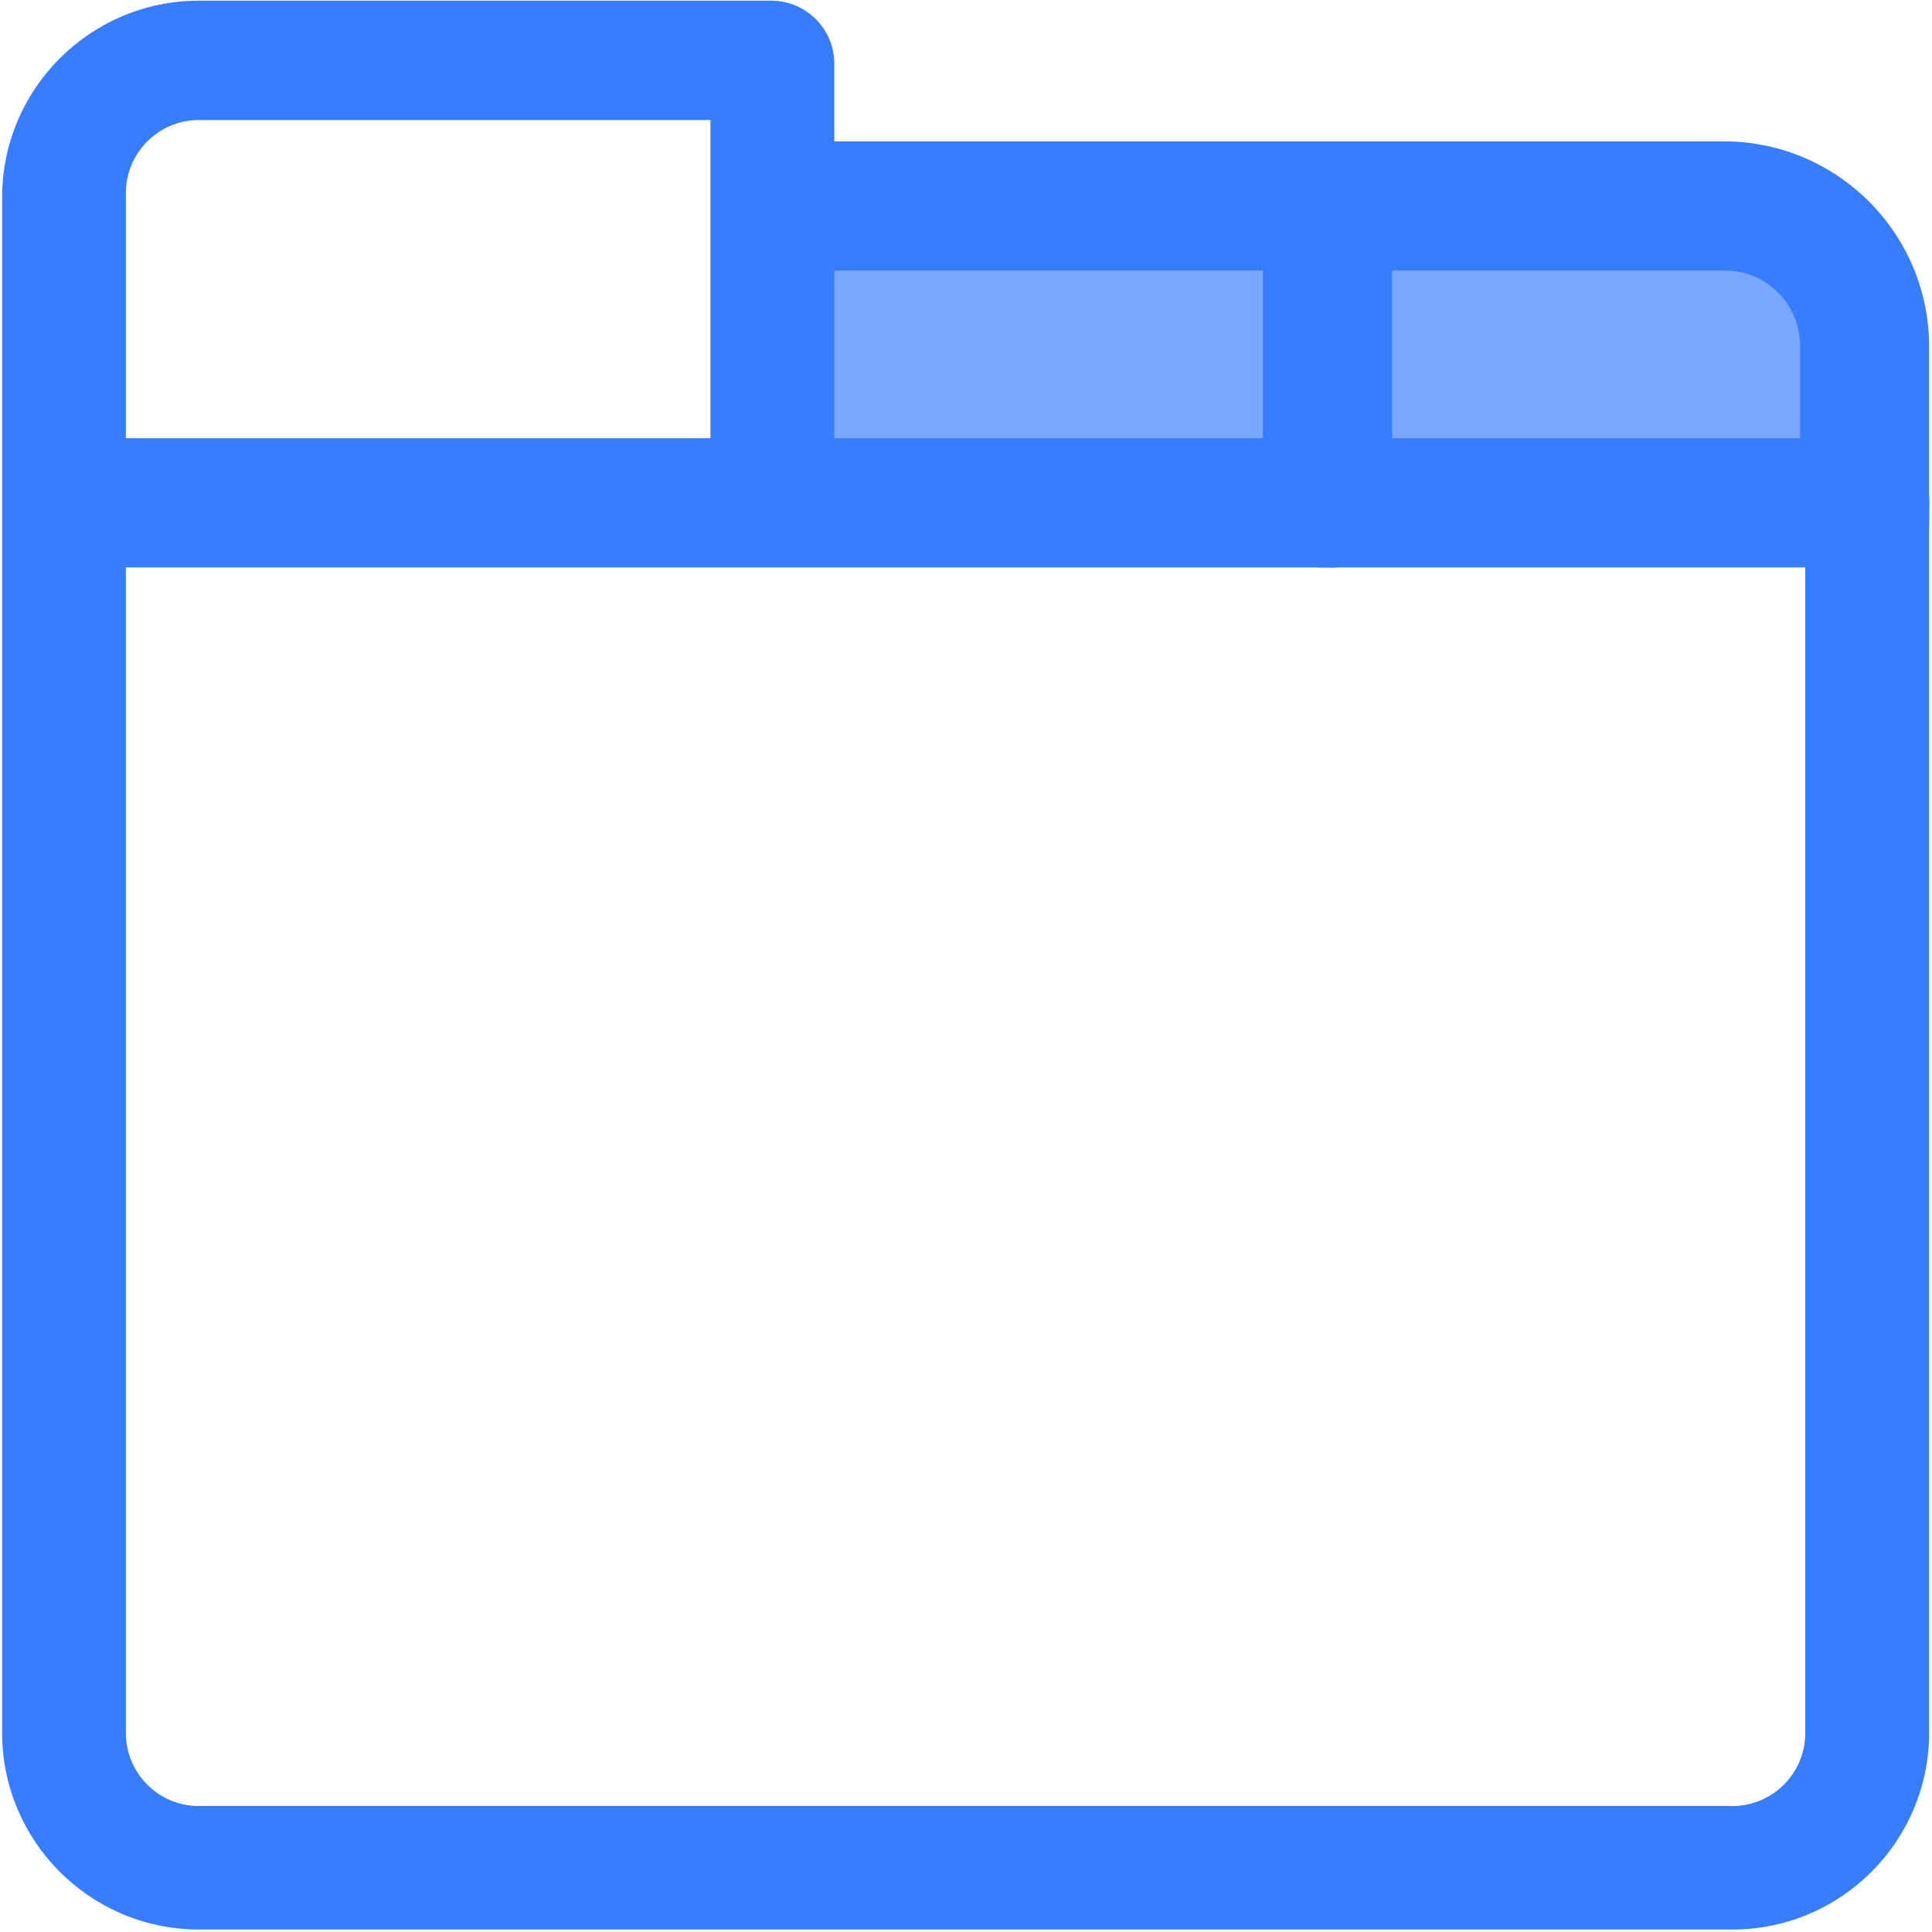
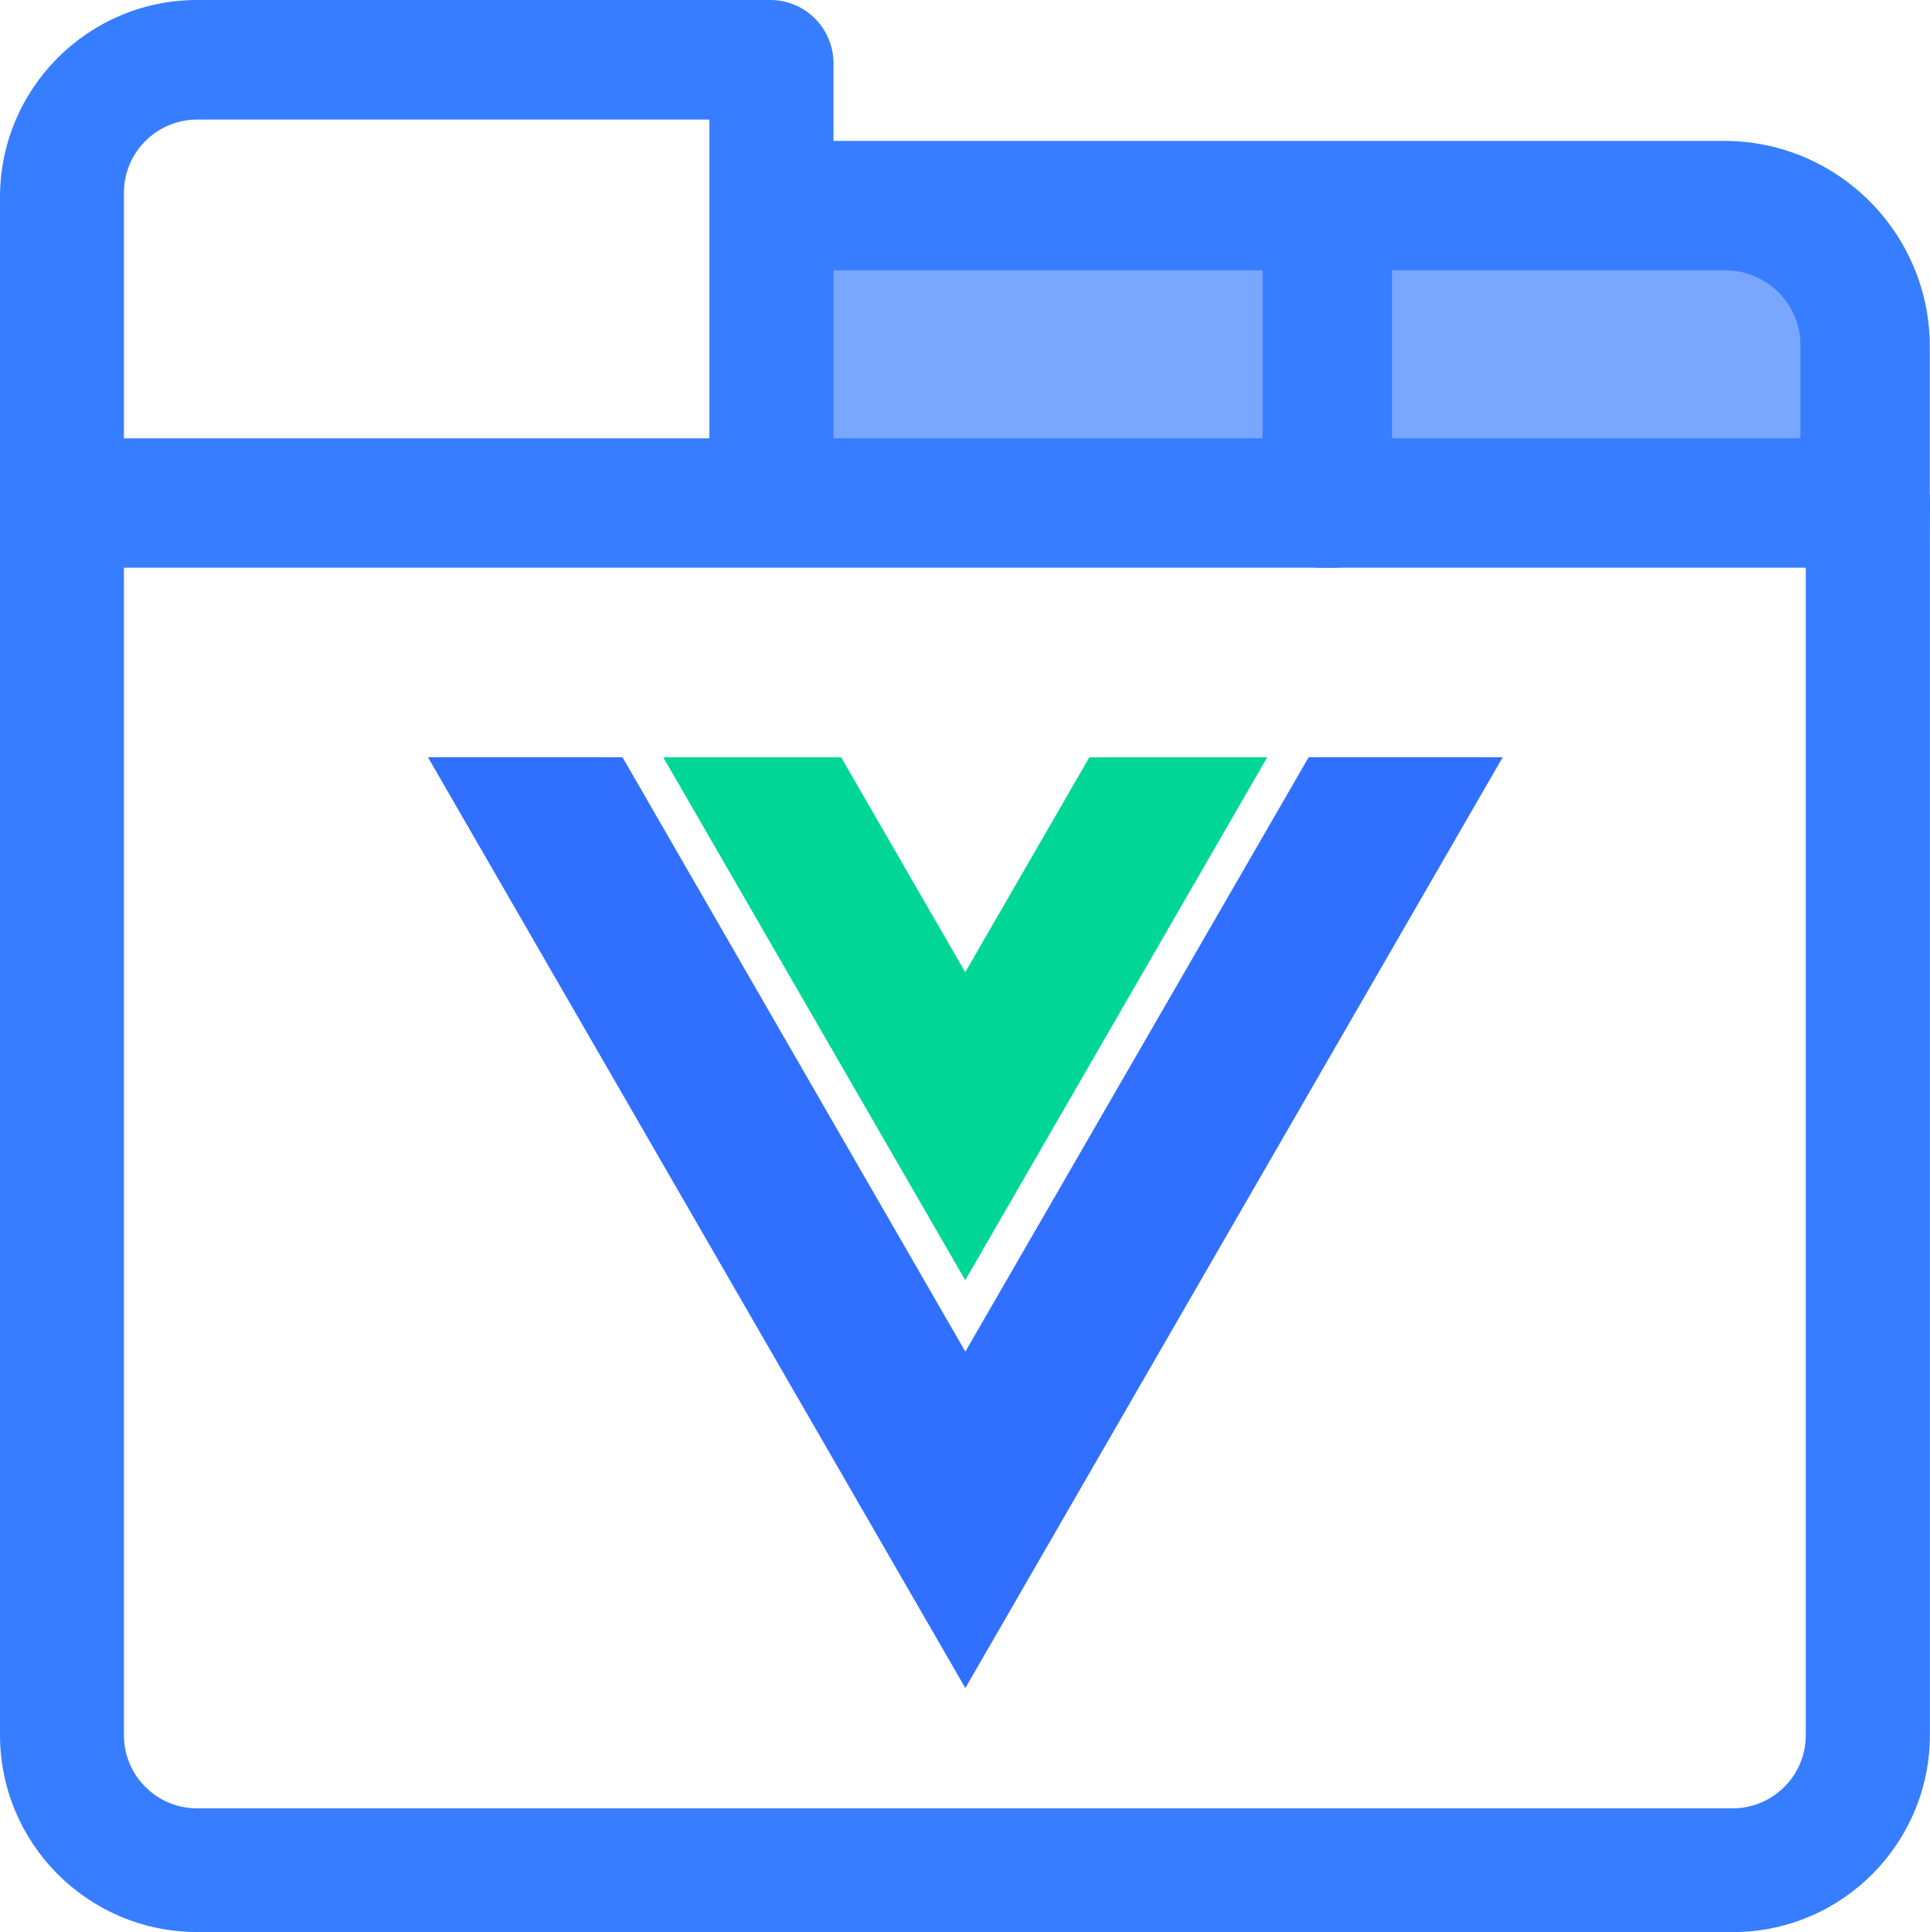
- <svg xmlns="http://www.w3.org/2000/svg" t="1709279152570" class="icon" viewBox="0 0 1024 1024" version="1.1" p-id="14377" width="200" height="200">
-   <path d="M406.812 101.386h557.624v152.079H406.812z" fill="#79A7FF" p-id="14378" />
-   <path d="M918.812 1022.682H104.833a104.377 104.377 0 0 1-103.718-104.377V104.732A104.377 104.377 0 0 1 104.833 0.355h304.564a33.457 33.457 0 0 1 32.798 32.849v227.105a32.798 32.798 0 0 1-32.798 32.798 32.798 32.798 0 0 1-32.849-32.798v-196.689H104.783a38.73 38.73 0 0 0-38.07 38.73v816.158a38.73 38.73 0 0 0 38.07 38.73h813.979a38.73 38.73 0 0 0 38.07-38.73V265.784a32.849 32.849 0 0 1 32.798-32.849 32.849 32.849 0 0 1 32.849 32.849v652.521a104.377 104.377 0 0 1-103.718 104.377z m0 0" fill="#377DFF" p-id="14379" />
-   <path d="M988.261 311.509a34.928 34.928 0 0 1-34.218-34.218V183.965a39.743 39.743 0 0 0-39.743-40.554H421.412a34.218 34.218 0 1 1 0-68.486h492.889a108.889 108.889 0 0 1 108.179 108.889v93.427a34.218 34.218 0 0 1-34.269 34.218z m0 0" fill="#377DFF" p-id="14380" />
-   <path d="M989.681 300.762H53.076a33.559 33.559 0 0 1-32.798-34.218 33.559 33.559 0 0 1 32.798-34.269h936.605a33.559 33.559 0 0 1 32.798 34.269 33.559 33.559 0 0 1-32.798 34.218z m0 0" fill="#377DFF" p-id="14381" />
-   <path d="M703.569 300.762a32.089 32.089 0 0 1-34.218-29.402V127.24a34.623 34.623 0 0 1 68.486 0v144.12a32.089 32.089 0 0 1-34.218 29.402z m0 0" fill="#377DFF" p-id="14382" />
+ <svg xmlns="http://www.w3.org/2000/svg" id="_图层_1" data-name="图层 1" viewBox="0 0 199.49 199.67">
+   <path d="M79.24,19.73h108.91v29.7h-108.91v-29.7Z" style="fill: #79a7ff; stroke-width: 0px;" />
+   <path d="M179.24,199.67H20.26C9.05,199.6,0,190.5,0,179.29V20.39C0,9.18,9.05.07,20.26,0h59.49c3.51.07,6.34,2.9,6.41,6.42v44.36c0,3.54-2.87,6.41-6.41,6.41-3.54,0-6.41-2.86-6.42-6.4,0,0,0,0,0,0V12.36H20.25c-4.13.07-7.44,3.44-7.44,7.56v159.41c0,4.13,3.31,7.49,7.44,7.56h158.98c4.13-.07,7.44-3.44,7.44-7.56V51.84c0-3.54,2.87-6.41,6.41-6.42,3.54,0,6.42,2.87,6.42,6.42h0v127.45c0,11.21-9.05,20.32-20.26,20.39h0Z" style="fill: #377dff; stroke-width: 0px;" />
+   <path d="M192.8,60.77c-3.66-.07-6.61-3.02-6.68-6.68v-18.23c.09-4.29-3.32-7.83-7.6-7.92-.05,0-.11,0-.16,0h-96.27c-3.69,0-6.69-2.99-6.69-6.69s2.99-6.69,6.69-6.69h96.27c11.69.08,21.13,9.58,21.13,21.27v18.25c0,3.69-2.99,6.68-6.68,6.68,0,0,0,0,0,0h0Z" style="fill: #377dff; stroke-width: 0px;" />
+   <path d="M193.08,58.67H10.15c-3.61-.08-6.48-3.07-6.41-6.68-.08-3.62,2.79-6.61,6.41-6.69h182.93c3.62.08,6.48,3.08,6.41,6.69.07,3.61-2.79,6.6-6.41,6.68Z" style="fill: #377dff; stroke-width: 0px;" />
+   <path d="M137.2,58.67c-3.42.24-6.4-2.32-6.68-5.74v-28.15c.55-3.69,3.99-6.24,7.69-5.69,2.94.44,5.25,2.75,5.69,5.69v28.15c-.28,3.42-3.26,5.98-6.68,5.74h0Z" style="fill: #377dff; stroke-width: 0px;" />
+   <path d="M99.78,100.48l-12.83-22.22h-18.39l31.22,54.05,31.22-54.05h-18.39l-12.83,22.22Z" style="fill: #00d797; stroke-width: 0px;" />
+   <path d="M135.28,78.26l-35.49,61.43-35.44-61.43h-20.11l55.55,96.2,55.55-96.2h-20.05Z" style="fill: #306fff; stroke-width: 0px;" />
</svg>
